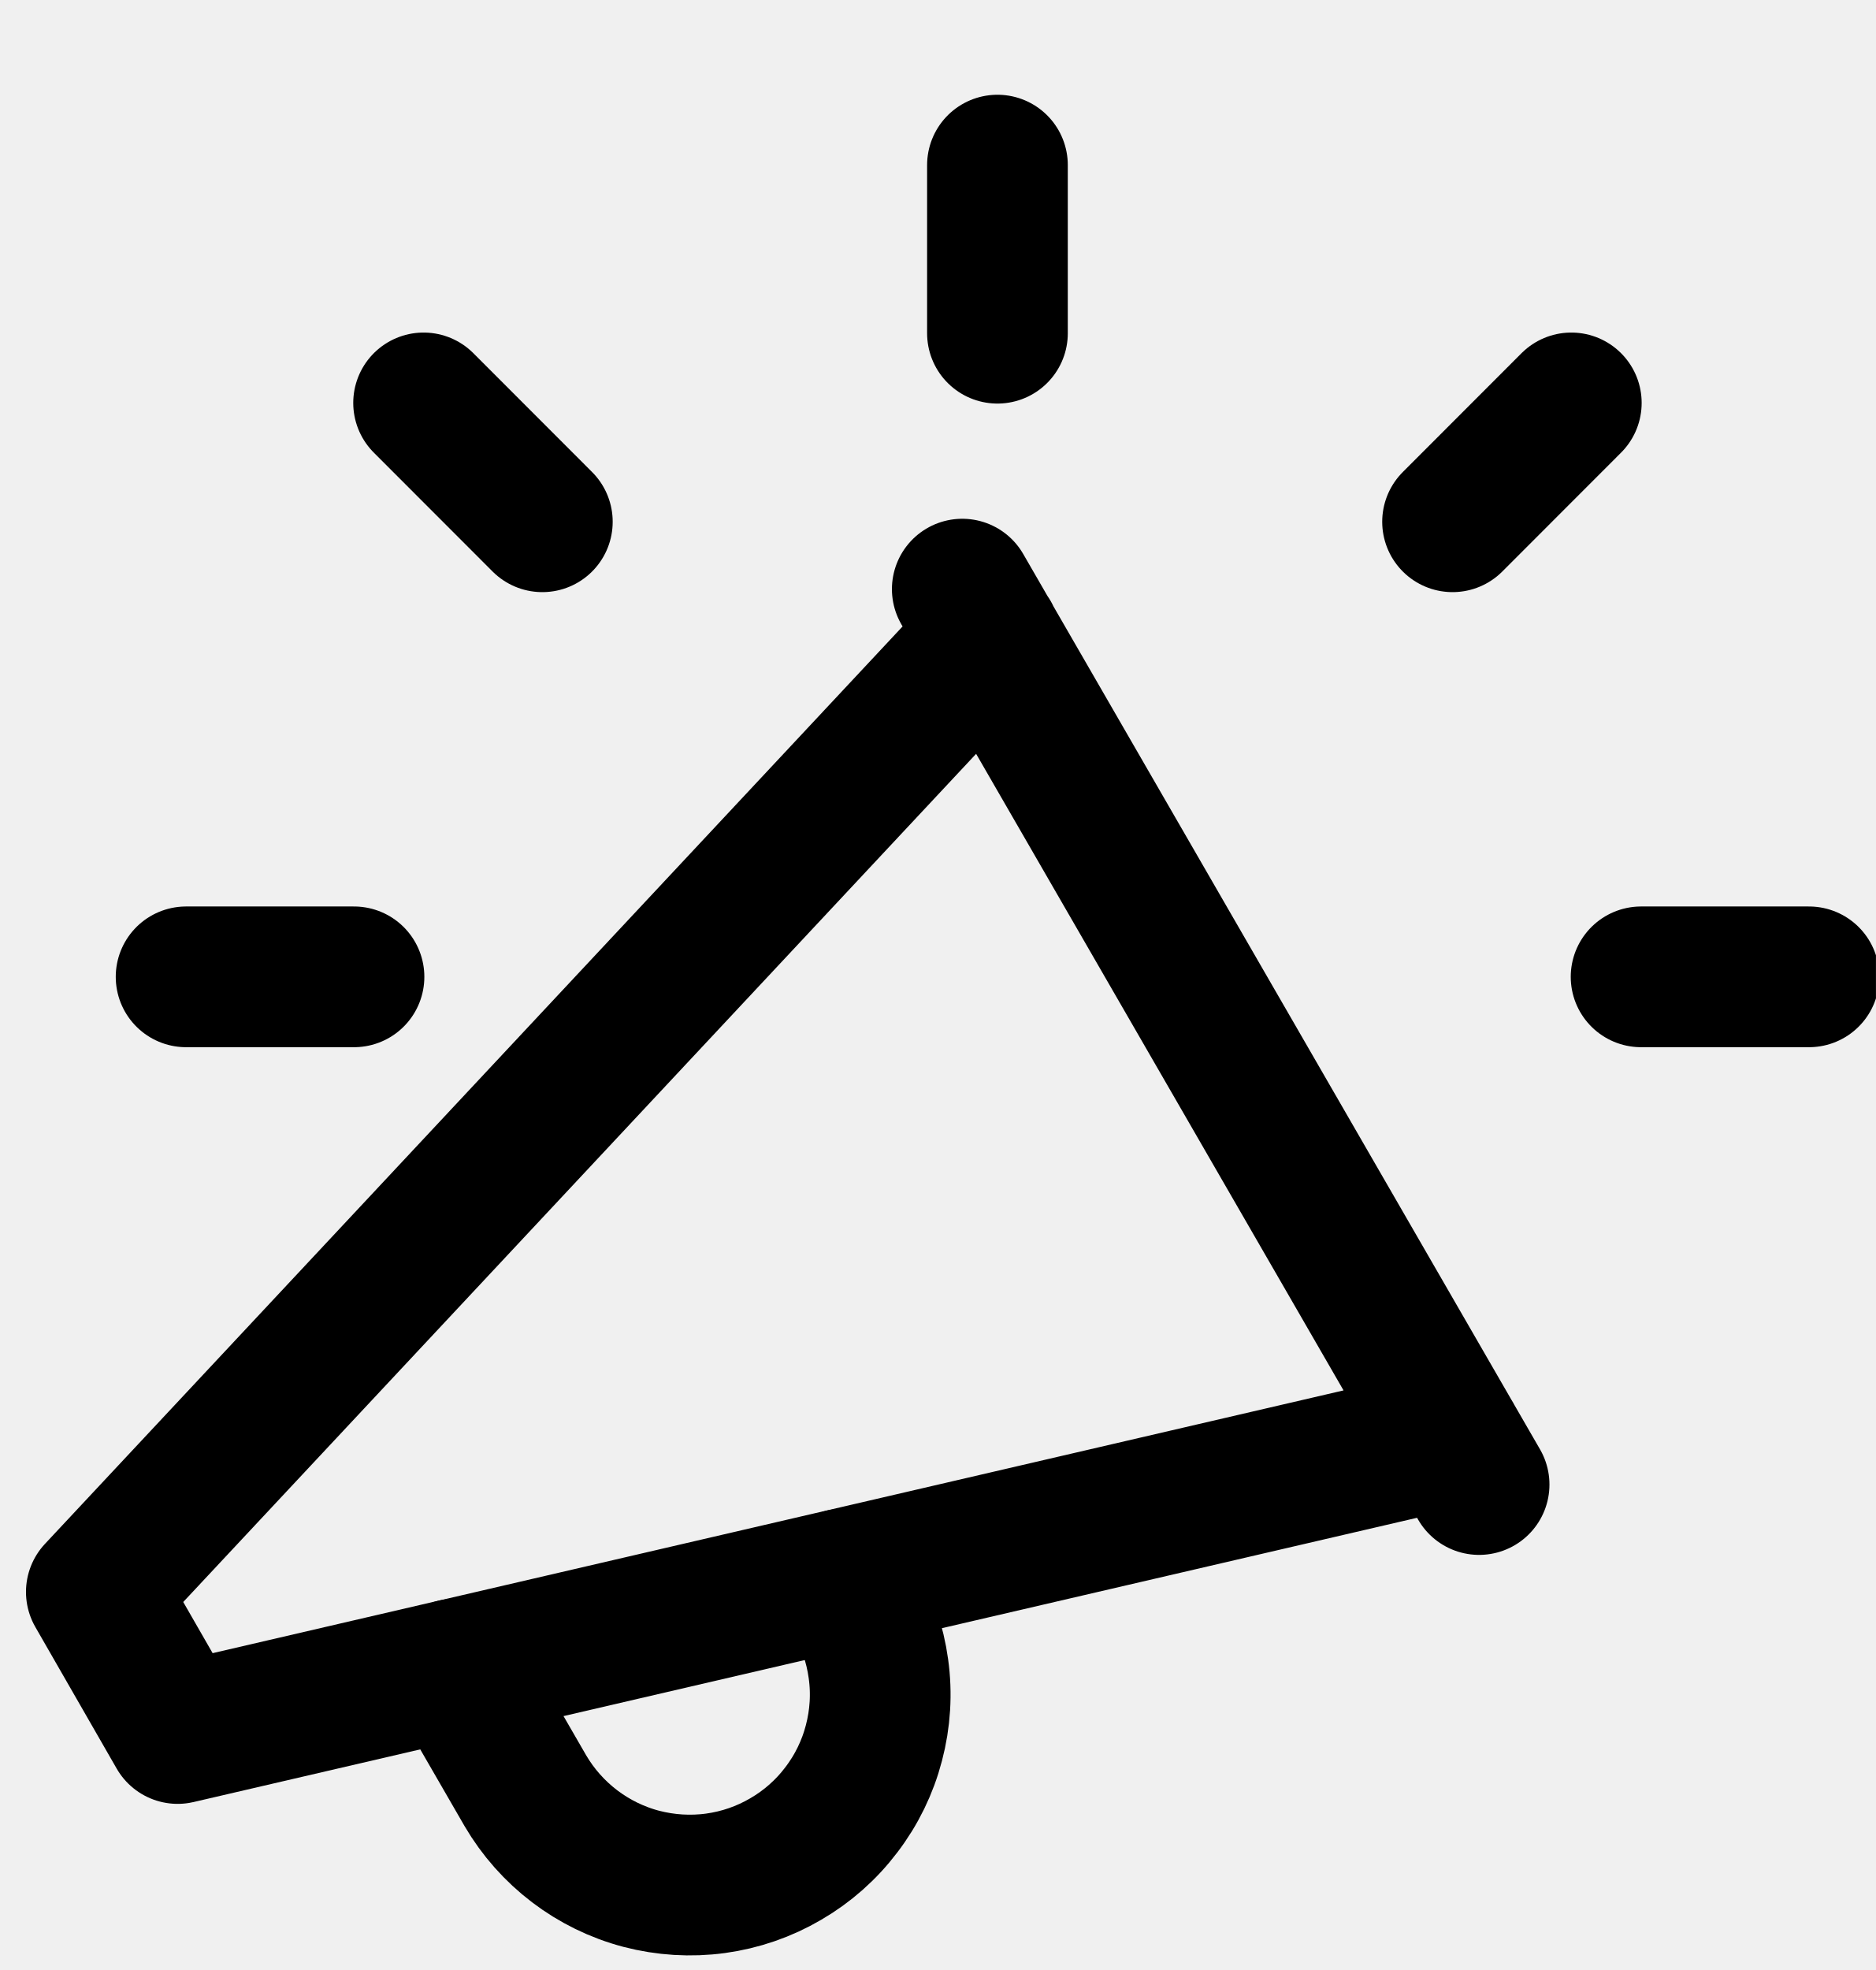
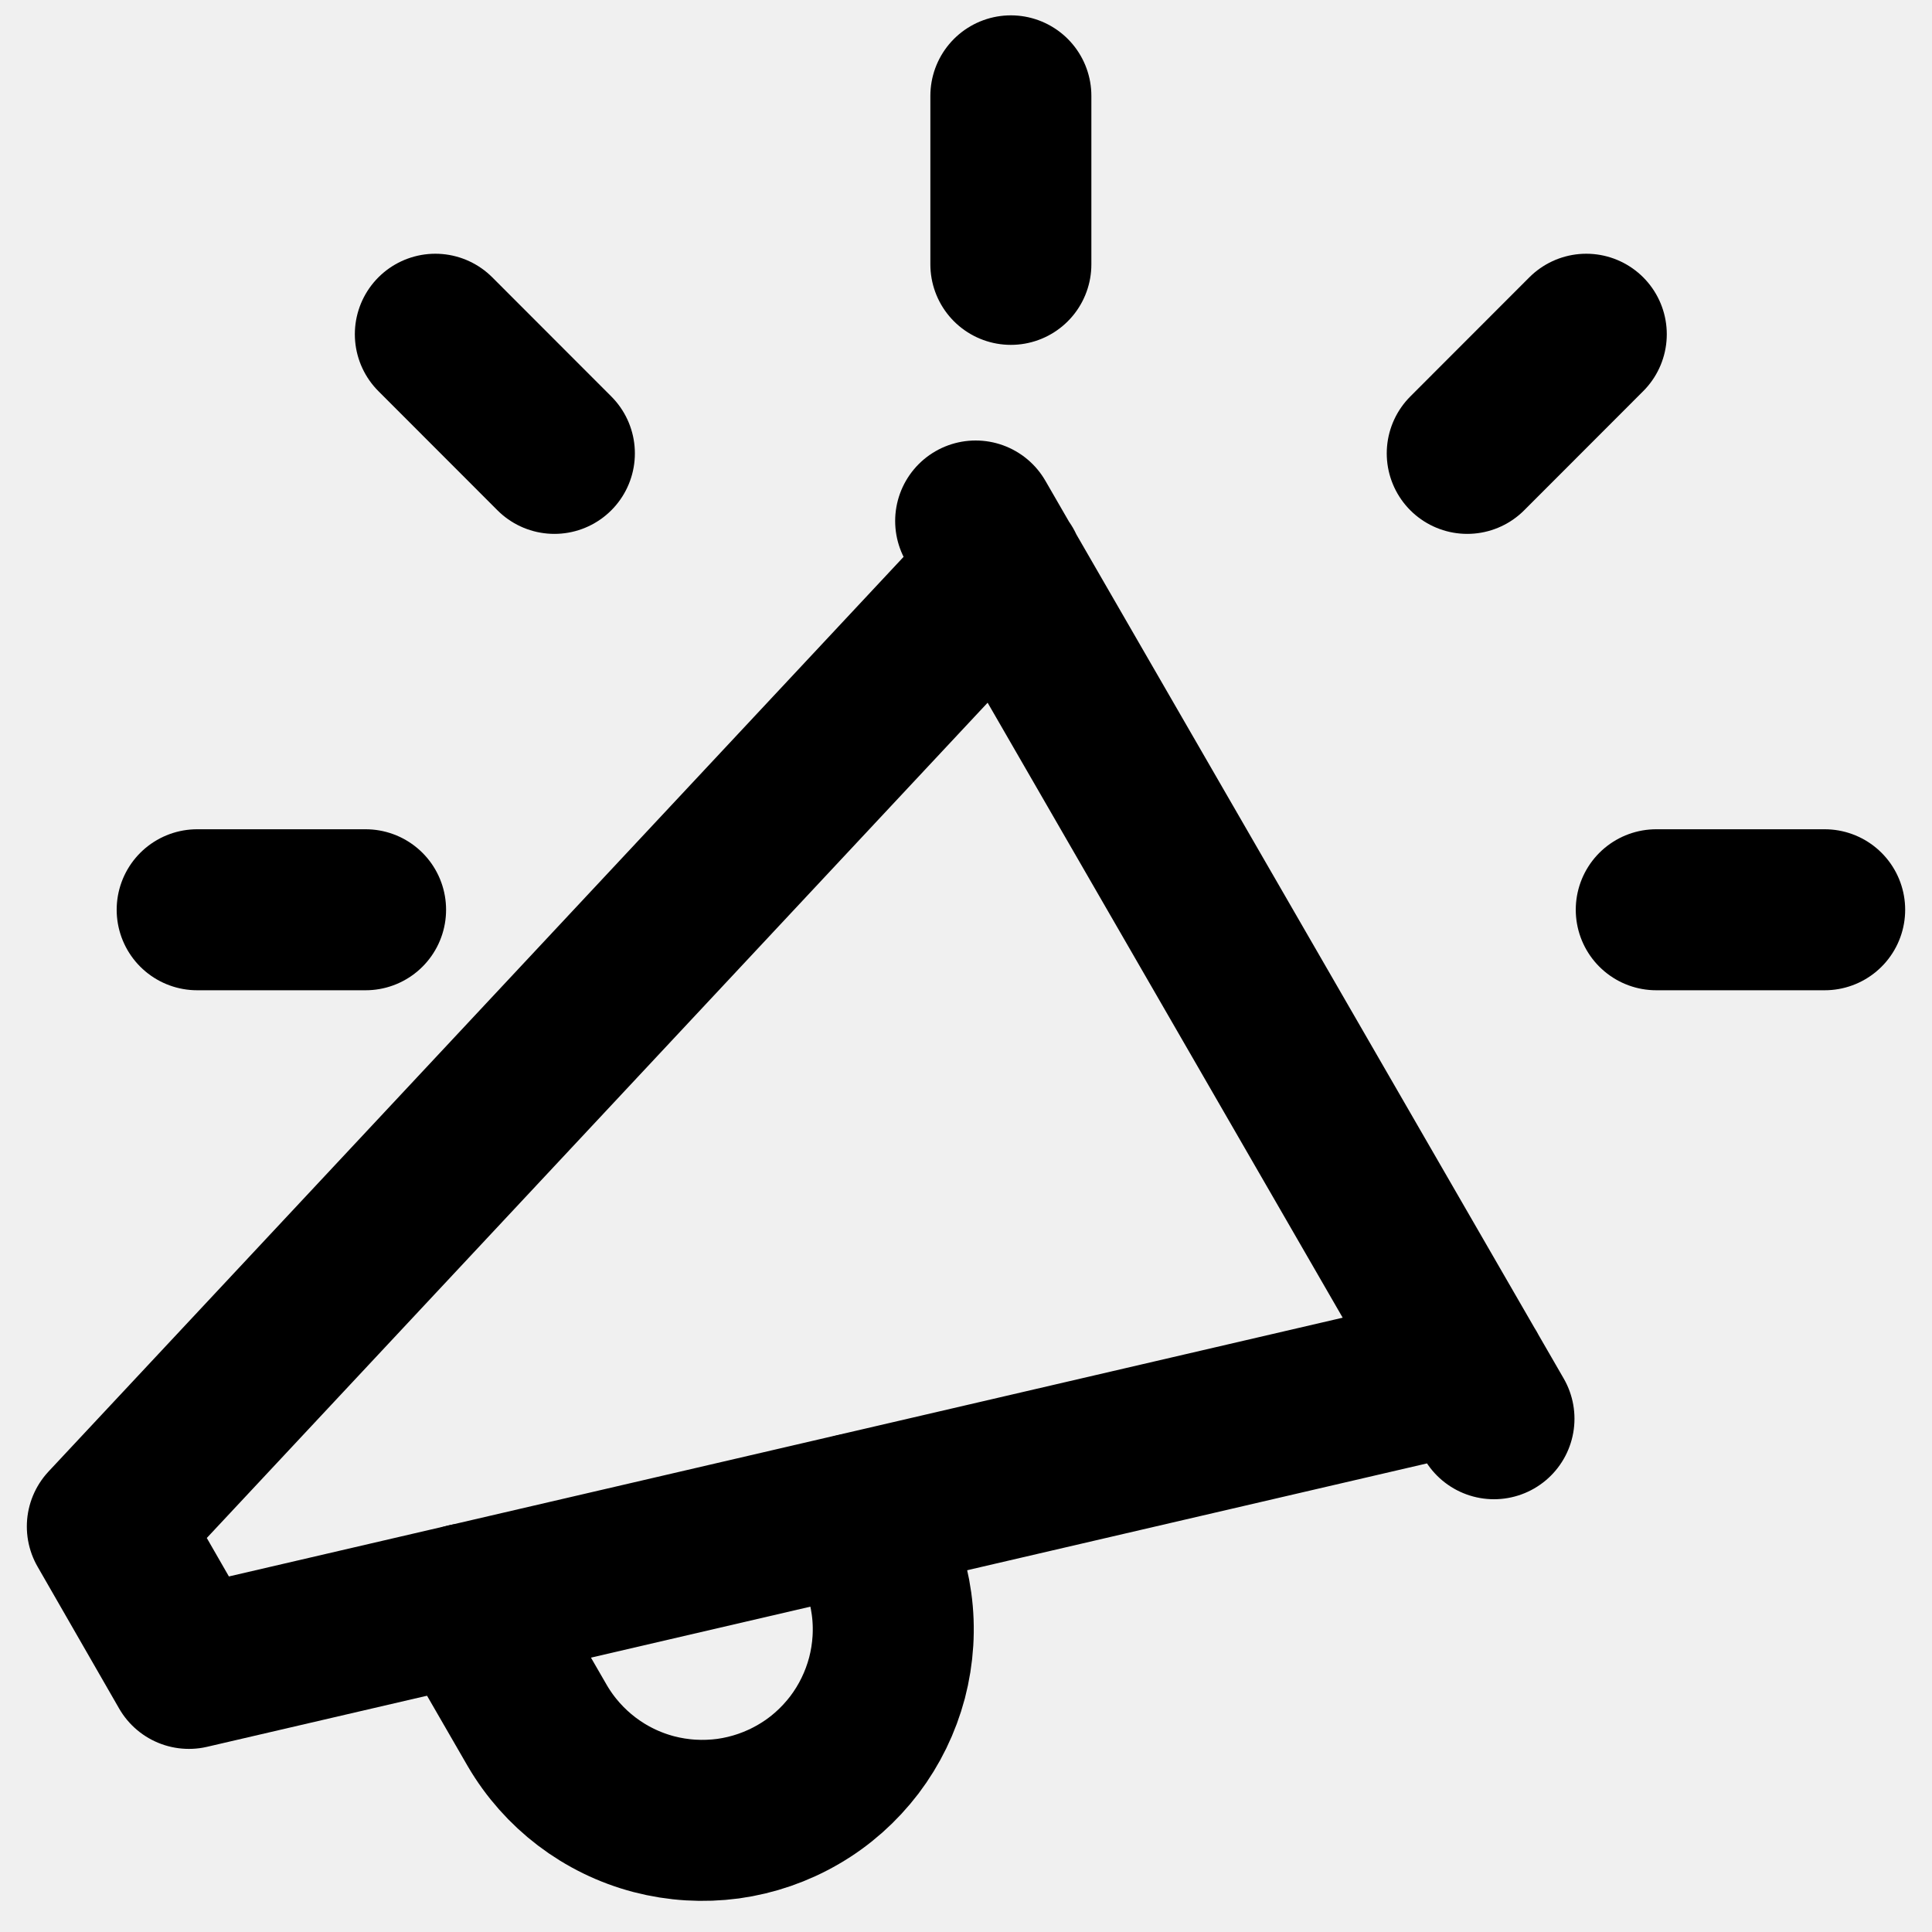
- <svg xmlns="http://www.w3.org/2000/svg" width="20" height="21" viewBox="0 0 20 21" fill="none">
-   <g clip-path="url(#clip0_918_17398)">
-     <path d="M10.259 6.28L15.769 15.825M15.48 15.323L1.894 18.479L1.027 16.97L10.552 6.782" stroke="black" stroke-width="1.5" stroke-linecap="round" stroke-linejoin="round" />
-     <path d="M4.852 17.792L5.6 19.087C5.872 19.552 6.317 19.891 6.837 20.028C7.095 20.095 7.364 20.112 7.628 20.076C7.892 20.04 8.147 19.952 8.377 19.817C8.608 19.683 8.809 19.505 8.97 19.292C9.132 19.08 9.25 18.838 9.317 18.58C9.385 18.322 9.402 18.053 9.365 17.789C9.329 17.525 9.242 17.27 9.107 17.04L8.987 16.833M10.634 3.552V1.76M17.496 10.413H19.286M1.984 10.413H3.774M4.516 4.295L5.782 5.562M15.486 5.562L16.752 4.295" stroke="black" stroke-width="1.5" stroke-linecap="round" stroke-linejoin="round" />
-   </g>
-   <defs>
-     <clipPath id="clip0_918_17398">
-       <rect width="20" height="20" fill="white" transform="translate(0 0.927246)" />
-     </clipPath>
-   </defs>
+ <svg xmlns="http://www.w3.org/2000/svg" width="18" height="18" viewBox="0 0 18 18" fill="none">
+   <path d="M9.09 4.854L13.919 13.218M13.666 12.778L1.76 15.544L1 14.222L9.347 5.293" stroke="black" stroke-width="1.5" stroke-linecap="round" stroke-linejoin="round" />
+   <path d="M4.35 14.942L5.006 16.078C5.244 16.485 5.634 16.782 6.091 16.902C6.317 16.961 6.552 16.975 6.784 16.944C7.015 16.912 7.238 16.835 7.44 16.717C7.642 16.6 7.818 16.443 7.96 16.257C8.101 16.071 8.204 15.859 8.264 15.633C8.323 15.407 8.338 15.171 8.306 14.94C8.274 14.709 8.198 14.485 8.08 14.284L7.975 14.102M9.418 2.463V0.893M15.431 8.476H17M1.837 8.476H3.406M4.056 3.114L5.165 4.224M13.67 4.224L14.779 3.114" stroke="black" stroke-width="1.5" stroke-linecap="round" stroke-linejoin="round" />
</svg>
